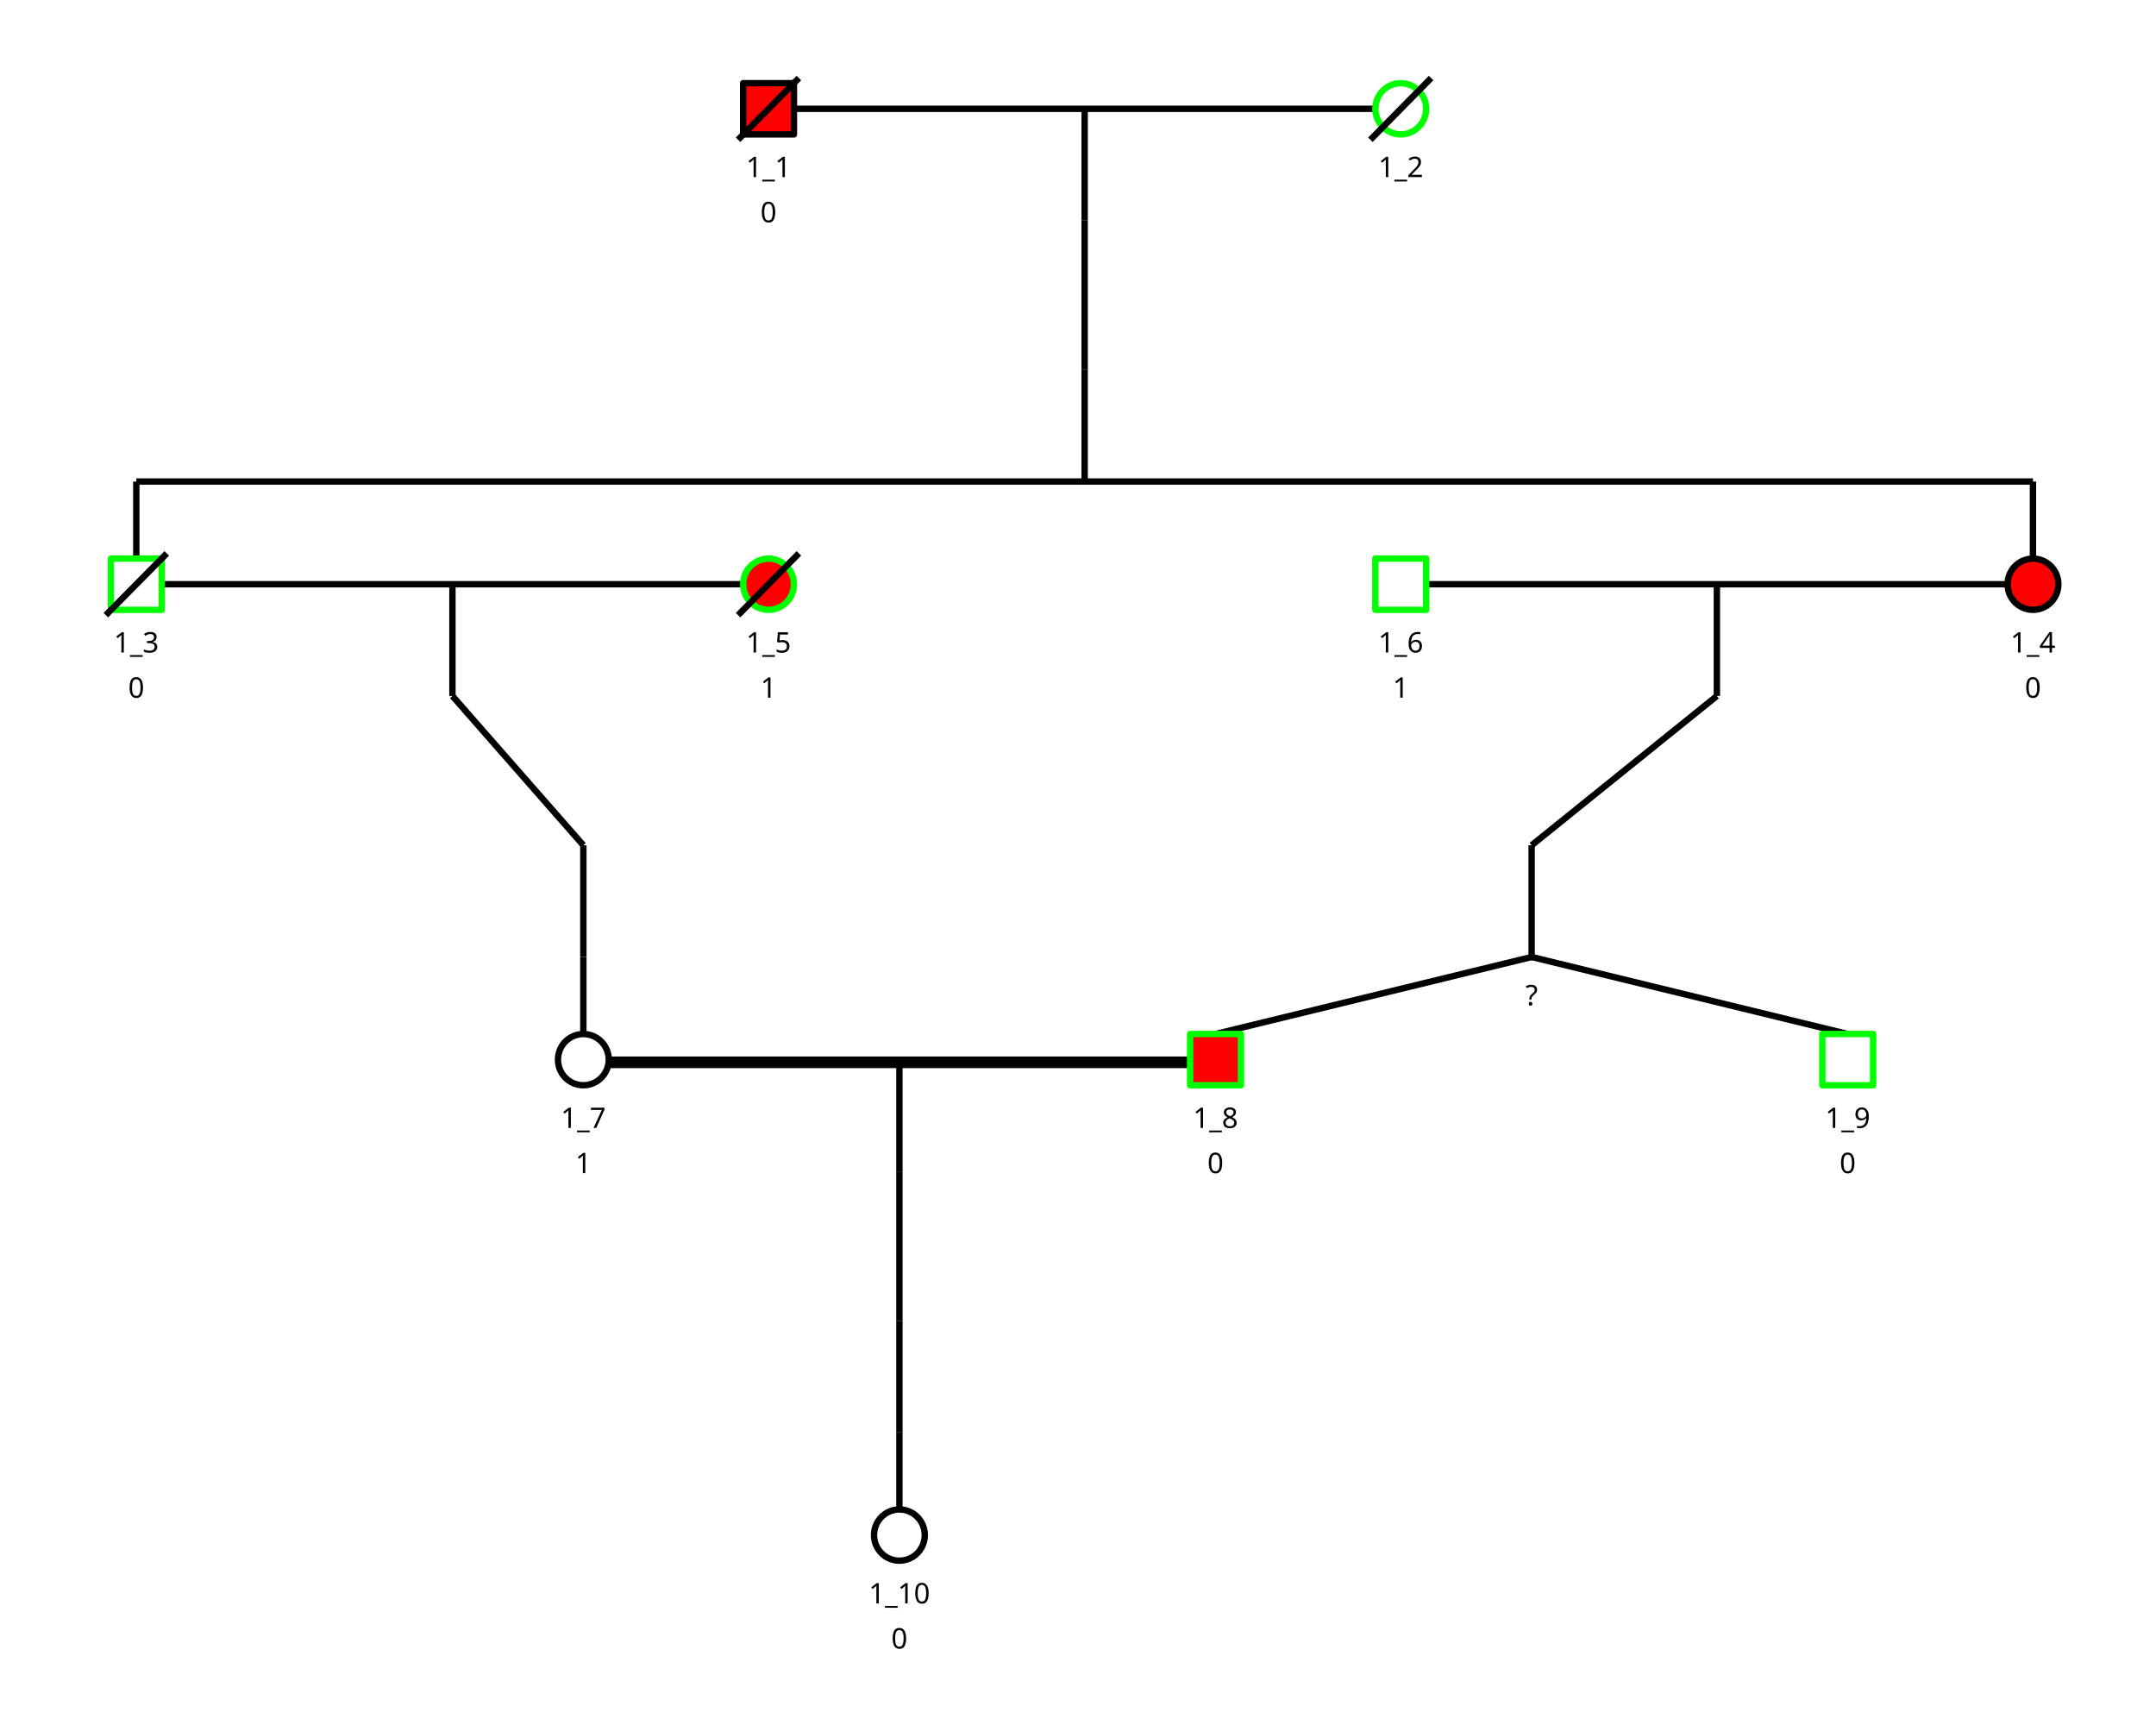
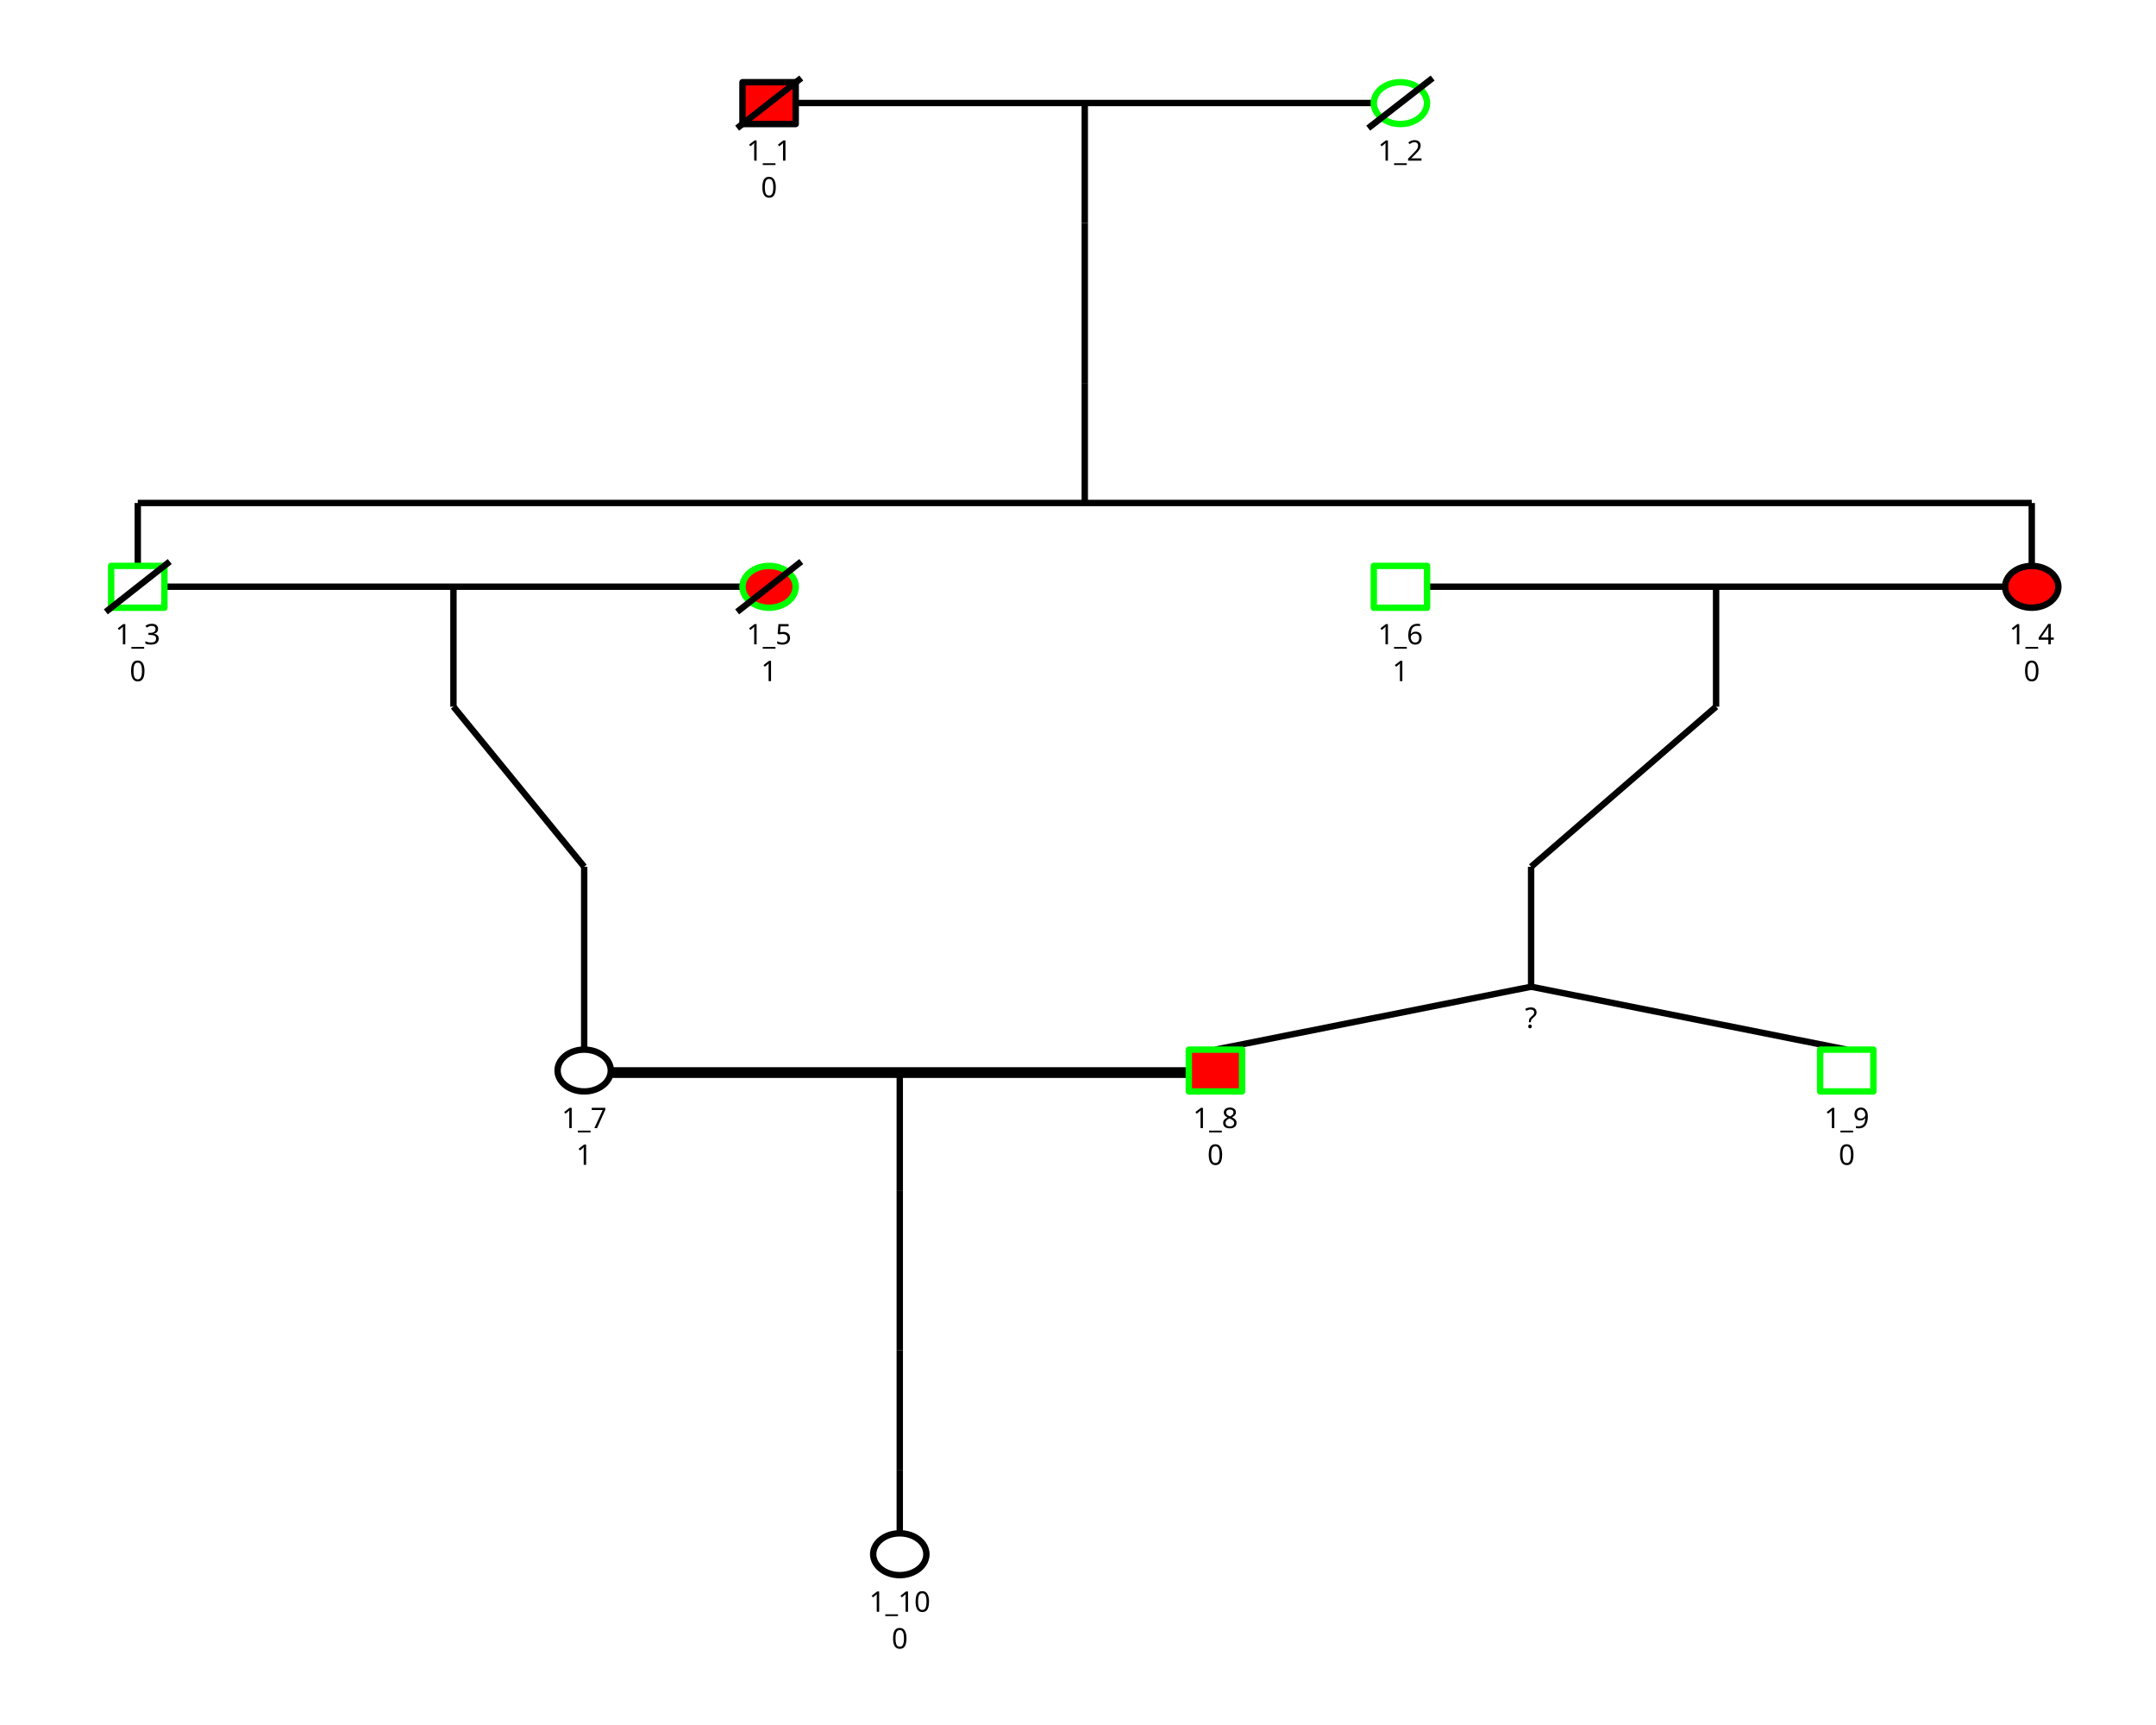
<svg xmlns="http://www.w3.org/2000/svg" class="svglite" data-engine-version="2.0" width="720.00pt" height="576.00pt" viewBox="0 0 720.00 576.00">
  <defs>
    <style type="text/css">
    .svglite line, .svglite polyline, .svglite polygon, .svglite path, .svglite rect, .svglite circle {
      fill: none;
      stroke: #000000;
      stroke-linecap: round;
      stroke-linejoin: round;
      stroke-miterlimit: 10.00;
    }
  </style>
  </defs>
  <rect width="100%" height="100%" style="stroke: none; fill: #FFFFFF;" />
  <defs>
    <clipPath id="cpMC4wMHw3MjAuMDB8MC4wMHw1NzYuMDA=">
      <rect x="0.00" y="0.00" width="720.00" height="576.00" />
    </clipPath>
  </defs>
  <g clip-path="url(#cpMC4wMHw3MjAuMDB8MC4wMHw1NzYuMDA=)">
    <rect x="0.00" y="0.00" width="720.00" height="576.00" style="stroke-width: 1.07; stroke: #FFFFFF; fill: #FFFFFF;" />
  </g>
  <defs>
    <clipPath id="cpMi43NHw3MjAuMDB8MC4wMHw1NzMuMjY=">
      <rect x="2.74" y="0.00" width="717.26" height="573.26" />
    </clipPath>
  </defs>
  <g clip-path="url(#cpMi43NHw3MjAuMDB8MC4wMHw1NzMuMjY=)">
    <rect x="2.74" y="0.00" width="717.26" height="573.26" style="stroke-width: 1.07; stroke: none;" />
-     <line x1="265.10" y1="36.34" x2="459.34" y2="36.34" style="stroke-width: 2.13; stroke-linecap: butt;" />
-     <line x1="54.01" y1="195.09" x2="248.17" y2="195.09" style="stroke-width: 2.13; stroke-linecap: butt;" />
-     <line x1="203.30" y1="353.85" x2="397.48" y2="353.85" style="stroke-width: 2.13; stroke-linecap: butt;" />
-     <line x1="476.23" y1="195.09" x2="670.47" y2="195.09" style="stroke-width: 2.13; stroke-linecap: butt;" />
-     <line x1="203.30" y1="355.59" x2="397.48" y2="355.59" style="stroke-width: 2.13; stroke-linecap: butt;" />
-     <line x1="45.52" y1="186.52" x2="45.52" y2="160.80" style="stroke-width: 2.13; stroke-linecap: butt;" />
-     <line x1="678.91" y1="186.52" x2="678.91" y2="160.80" style="stroke-width: 2.13; stroke-linecap: butt;" />
-     <line x1="45.52" y1="160.80" x2="678.91" y2="160.80" style="stroke-width: 2.13; stroke-linecap: butt;" />
-     <line x1="362.22" y1="160.80" x2="362.22" y2="123.50" style="stroke-width: 2.13; stroke-linecap: butt;" />
-     <line x1="362.22" y1="123.50" x2="362.22" y2="73.65" style="stroke-width: 2.13; stroke-linecap: butt;" />
-     <line x1="362.22" y1="73.65" x2="362.22" y2="36.34" style="stroke-width: 2.13; stroke-linecap: butt;" />
-     <line x1="194.81" y1="345.27" x2="194.81" y2="319.55" style="stroke-width: 2.13; stroke-linecap: butt;" />
-     <line x1="194.81" y1="319.55" x2="194.81" y2="319.55" style="stroke-width: 2.13; stroke-linecap: butt;" />
-     <line x1="194.81" y1="319.55" x2="194.81" y2="282.25" style="stroke-width: 2.13; stroke-linecap: butt;" />
-     <line x1="194.81" y1="282.25" x2="151.09" y2="232.40" style="stroke-width: 2.13; stroke-linecap: butt;" />
-     <line x1="151.09" y1="232.40" x2="151.09" y2="195.09" style="stroke-width: 2.13; stroke-linecap: butt;" />
-     <line x1="405.92" y1="345.27" x2="511.49" y2="319.55" style="stroke-width: 2.13; stroke-linecap: butt;" />
-     <line x1="617.05" y1="345.27" x2="511.49" y2="319.55" style="stroke-width: 2.13; stroke-linecap: butt;" />
-     <line x1="511.49" y1="319.55" x2="511.49" y2="319.55" style="stroke-width: 2.13; stroke-linecap: butt;" />
-     <line x1="511.49" y1="319.55" x2="511.49" y2="282.25" style="stroke-width: 2.13; stroke-linecap: butt;" />
-     <line x1="511.49" y1="282.25" x2="573.35" y2="232.40" style="stroke-width: 2.13; stroke-linecap: butt;" />
-     <line x1="573.35" y1="232.40" x2="573.35" y2="195.09" style="stroke-width: 2.13; stroke-linecap: butt;" />
-     <line x1="300.36" y1="504.02" x2="300.36" y2="478.31" style="stroke-width: 2.13; stroke-linecap: butt;" />
-     <line x1="300.36" y1="478.31" x2="300.36" y2="478.31" style="stroke-width: 2.13; stroke-linecap: butt;" />
-     <line x1="300.36" y1="478.31" x2="300.36" y2="441.00" style="stroke-width: 2.13; stroke-linecap: butt;" />
-     <line x1="300.36" y1="441.00" x2="300.36" y2="391.15" style="stroke-width: 2.13; stroke-linecap: butt;" />
-     <line x1="300.36" y1="391.15" x2="300.36" y2="353.85" style="stroke-width: 2.13; stroke-linecap: butt;" />
-     <polygon points="248.17,27.77 248.17,44.89 265.14,44.89 265.14,27.77 " style="stroke-width: 2.13; stroke-linecap: butt; fill: #FF0000;" />
-     <polygon points="37.04,186.52 37.04,203.64 54.01,203.64 54.01,186.52 " style="stroke-width: 2.13; stroke: #00FF00; stroke-linecap: butt; fill: #FFFFFF;" />
-     <polygon points="203.30,353.83 203.23,354.92 203.02,356.00 202.68,357.04 202.20,358.03 201.61,358.95 200.91,359.78 200.10,360.52 199.21,361.15 198.25,361.65 197.23,362.03 196.17,362.28 195.09,362.38 194.00,362.35 192.93,362.17 191.88,361.86 190.89,361.42 189.96,360.85 189.11,360.16 188.35,359.38 187.70,358.50 187.17,357.54 186.76,356.53 186.49,355.46 186.35,354.38 186.35,353.28 186.49,352.19 186.76,351.13 187.17,350.12 187.70,349.16 188.35,348.28 189.11,347.49 189.96,346.81 190.89,346.24 191.88,345.80 192.93,345.49 194.00,345.31 195.09,345.28 196.17,345.38 197.23,345.63 198.25,346.00 199.21,346.51 200.10,347.14 200.91,347.88 201.61,348.71 202.20,349.63 202.68,350.62 203.02,351.66 203.23,352.73 203.30,353.83 " style="stroke-width: 2.13; stroke-linecap: butt; fill: #FFFFFF;" />
-     <polygon points="308.84,512.58 308.77,513.67 308.56,514.75 308.22,515.79 307.75,516.78 307.16,517.70 306.45,518.53 305.65,519.27 304.76,519.90 303.79,520.40 302.77,520.78 301.71,521.03 300.63,521.13 299.54,521.10 298.47,520.92 297.43,520.61 296.43,520.17 295.50,519.60 294.65,518.91 293.90,518.13 293.25,517.25 292.71,516.29 292.31,515.28 292.03,514.22 291.89,513.13 291.89,512.03 292.03,510.94 292.31,509.88 292.71,508.87 293.25,507.91 293.90,507.03 294.65,506.25 295.50,505.56 296.43,504.99 297.43,504.55 298.47,504.24 299.54,504.06 300.63,504.03 301.71,504.13 302.77,504.38 303.79,504.76 304.76,505.26 305.65,505.89 306.45,506.63 307.16,507.46 307.75,508.38 308.22,509.37 308.56,510.41 308.77,511.49 308.84,512.58 " style="stroke-width: 2.13; stroke-linecap: butt; fill: #FFFFFF;" />
-     <polygon points="476.27,36.33 476.20,37.42 475.99,38.50 475.65,39.54 475.18,40.53 474.58,41.45 473.88,42.28 473.07,43.02 472.18,43.65 471.22,44.15 470.20,44.53 469.14,44.78 468.06,44.88 466.97,44.85 465.90,44.67 464.85,44.36 463.86,43.91 462.93,43.35 462.08,42.66 461.32,41.88 460.67,41.00 460.14,40.04 459.73,39.02 459.46,37.96 459.32,36.88 459.32,35.78 459.46,34.69 459.73,33.63 460.14,32.62 460.67,31.66 461.32,30.78 462.08,29.99 462.93,29.31 463.86,28.74 464.85,28.30 465.90,27.99 466.97,27.81 468.06,27.78 469.14,27.88 470.20,28.13 471.22,28.50 472.18,29.01 473.07,29.64 473.88,30.38 474.58,31.21 475.18,32.13 475.65,33.12 475.99,34.16 476.20,35.23 476.27,36.33 " style="stroke-width: 2.13; stroke: #00FF00; stroke-linecap: butt; fill: #FFFFFF;" />
-     <polygon points="265.14,195.08 265.07,196.17 264.86,197.25 264.52,198.29 264.05,199.28 263.45,200.20 262.75,201.03 261.94,201.77 261.05,202.40 260.09,202.90 259.07,203.28 258.01,203.53 256.93,203.63 255.84,203.60 254.77,203.42 253.72,203.11 252.73,202.67 251.80,202.10 250.95,201.41 250.19,200.63 249.54,199.75 249.01,198.79 248.60,197.78 248.33,196.71 248.19,195.63 248.19,194.53 248.33,193.44 248.60,192.38 249.01,191.37 249.54,190.41 250.19,189.53 250.95,188.74 251.80,188.06 252.73,187.49 253.72,187.05 254.77,186.74 255.84,186.56 256.93,186.53 258.01,186.63 259.07,186.88 260.09,187.25 261.05,187.76 261.94,188.39 262.75,189.13 263.45,189.96 264.05,190.88 264.52,191.87 264.86,192.91 265.07,193.98 265.14,195.08 " style="stroke-width: 2.13; stroke: #00FF00; stroke-linecap: butt; fill: #FF0000;" />
-     <polygon points="397.44,345.27 397.44,362.39 414.41,362.39 414.41,345.27 " style="stroke-width: 2.13; stroke: #00FF00; stroke-linecap: butt; fill: #FF0000;" />
-     <polygon points="459.30,186.52 459.30,203.64 476.27,203.64 476.27,186.52 " style="stroke-width: 2.13; stroke: #00FF00; stroke-linecap: butt; fill: #FFFFFF;" />
-     <polygon points="608.57,345.27 608.57,362.39 625.54,362.39 625.54,345.27 " style="stroke-width: 2.13; stroke: #00FF00; stroke-linecap: butt; fill: #FFFFFF;" />
-     <polygon points="687.40,195.08 687.33,196.17 687.12,197.25 686.78,198.29 686.31,199.28 685.71,200.20 685.01,201.03 684.20,201.77 683.31,202.40 682.35,202.90 681.33,203.28 680.27,203.53 679.19,203.63 678.10,203.60 677.03,203.42 675.98,203.11 674.99,202.67 674.06,202.10 673.21,201.41 672.45,200.63 671.80,199.75 671.27,198.79 670.86,197.78 670.59,196.71 670.45,195.63 670.45,194.53 670.59,193.44 670.86,192.38 671.27,191.37 671.80,190.41 672.45,189.53 673.21,188.74 674.06,188.06 674.99,187.49 675.98,187.05 677.03,186.74 678.10,186.56 679.19,186.53 680.27,186.63 681.33,186.88 682.35,187.25 683.31,187.76 684.20,188.39 685.01,189.13 685.71,189.96 686.31,190.88 686.78,191.87 687.12,192.91 687.33,193.98 687.40,195.08 " style="stroke-width: 2.13; stroke-linecap: butt; fill: #FF0000;" />
-     <line x1="246.48" y1="46.66" x2="266.79" y2="26.06" style="stroke-width: 2.13; stroke-linecap: butt;" />
-     <line x1="35.34" y1="205.41" x2="55.70" y2="184.78" style="stroke-width: 2.13; stroke-linecap: butt;" />
-     <line x1="457.65" y1="46.66" x2="477.92" y2="26.06" style="stroke-width: 2.13; stroke-linecap: butt;" />
-     <line x1="246.48" y1="205.41" x2="266.79" y2="184.78" style="stroke-width: 2.13; stroke-linecap: butt;" />
-     <text x="256.65" y="59.13" text-anchor="middle" style="font-size: 9.48px; font-family: sans;" textLength="15.83px" lengthAdjust="spacingAndGlyphs">1_1</text>
-     <text x="45.52" y="217.88" text-anchor="middle" style="font-size: 9.48px; font-family: sans;" textLength="15.83px" lengthAdjust="spacingAndGlyphs">1_3</text>
-     <text x="194.81" y="376.63" text-anchor="middle" style="font-size: 9.48px; font-family: sans;" textLength="15.83px" lengthAdjust="spacingAndGlyphs">1_7</text>
-     <text x="300.36" y="535.39" text-anchor="middle" style="font-size: 9.48px; font-family: sans;" textLength="21.10px" lengthAdjust="spacingAndGlyphs">1_10</text>
-     <text x="467.78" y="59.13" text-anchor="middle" style="font-size: 9.48px; font-family: sans;" textLength="15.83px" lengthAdjust="spacingAndGlyphs">1_2</text>
-     <text x="256.65" y="217.88" text-anchor="middle" style="font-size: 9.48px; font-family: sans;" textLength="15.83px" lengthAdjust="spacingAndGlyphs">1_5</text>
-     <text x="405.92" y="376.63" text-anchor="middle" style="font-size: 9.48px; font-family: sans;" textLength="15.83px" lengthAdjust="spacingAndGlyphs">1_8</text>
-     <text x="467.78" y="217.88" text-anchor="middle" style="font-size: 9.48px; font-family: sans;" textLength="15.83px" lengthAdjust="spacingAndGlyphs">1_6</text>
-     <text x="617.05" y="376.63" text-anchor="middle" style="font-size: 9.48px; font-family: sans;" textLength="15.83px" lengthAdjust="spacingAndGlyphs">1_9</text>
-     <text x="678.91" y="217.88" text-anchor="middle" style="font-size: 9.48px; font-family: sans;" textLength="15.83px" lengthAdjust="spacingAndGlyphs">1_4</text>
-     <text x="256.65" y="74.22" text-anchor="middle" style="font-size: 9.48px; font-family: sans;" textLength="5.28px" lengthAdjust="spacingAndGlyphs">0</text>
-     <text x="45.52" y="232.97" text-anchor="middle" style="font-size: 9.48px; font-family: sans;" textLength="5.28px" lengthAdjust="spacingAndGlyphs">0</text>
-     <text x="194.81" y="391.72" text-anchor="middle" style="font-size: 9.48px; font-family: sans;" textLength="5.28px" lengthAdjust="spacingAndGlyphs">1</text>
-     <text x="300.36" y="550.47" text-anchor="middle" style="font-size: 9.48px; font-family: sans;" textLength="5.28px" lengthAdjust="spacingAndGlyphs">0</text>
-     <text x="256.65" y="232.97" text-anchor="middle" style="font-size: 9.48px; font-family: sans;" textLength="5.28px" lengthAdjust="spacingAndGlyphs">1</text>
-     <text x="405.92" y="391.72" text-anchor="middle" style="font-size: 9.48px; font-family: sans;" textLength="5.28px" lengthAdjust="spacingAndGlyphs">0</text>
-     <text x="467.78" y="232.97" text-anchor="middle" style="font-size: 9.48px; font-family: sans;" textLength="5.28px" lengthAdjust="spacingAndGlyphs">1</text>
-     <text x="617.05" y="391.72" text-anchor="middle" style="font-size: 9.48px; font-family: sans;" textLength="5.28px" lengthAdjust="spacingAndGlyphs">0</text>
-     <text x="678.91" y="232.97" text-anchor="middle" style="font-size: 9.48px; font-family: sans;" textLength="5.28px" lengthAdjust="spacingAndGlyphs">0</text>
-     <text x="511.49" y="335.68" text-anchor="middle" style="font-size: 9.48px; font-family: sans;" textLength="5.28px" lengthAdjust="spacingAndGlyphs">?</text>
+     <line x1="265.70" y1="34.39" x2="458.82" y2="34.39" style="stroke-width: 2.13; stroke-linecap: butt;" />
+     <line x1="54.90" y1="195.91" x2="247.95" y2="195.91" style="stroke-width: 2.13; stroke-linecap: butt;" />
+     <line x1="203.99" y1="357.42" x2="397.05" y2="357.42" style="stroke-width: 2.13; stroke-linecap: butt;" />
+     <line x1="476.53" y1="195.91" x2="669.65" y2="195.91" style="stroke-width: 2.13; stroke-linecap: butt;" />
+     <line x1="203.99" y1="358.88" x2="397.05" y2="358.88" style="stroke-width: 2.13; stroke-linecap: butt;" />
+     <line x1="46.01" y1="188.96" x2="46.01" y2="167.96" style="stroke-width: 2.13; stroke-linecap: butt;" />
+     <line x1="678.51" y1="188.96" x2="678.51" y2="167.96" style="stroke-width: 2.13; stroke-linecap: butt;" />
+     <line x1="46.01" y1="167.96" x2="678.51" y2="167.96" style="stroke-width: 2.13; stroke-linecap: butt;" />
+     <line x1="362.26" y1="167.96" x2="362.26" y2="127.91" style="stroke-width: 2.13; stroke-linecap: butt;" />
+     <line x1="362.26" y1="127.91" x2="362.26" y2="74.45" style="stroke-width: 2.13; stroke-linecap: butt;" />
+     <line x1="362.26" y1="74.45" x2="362.26" y2="34.39" style="stroke-width: 2.13; stroke-linecap: butt;" />
+     <line x1="195.09" y1="350.48" x2="195.09" y2="329.48" style="stroke-width: 2.13; stroke-linecap: butt;" />
+     <line x1="195.09" y1="329.48" x2="195.09" y2="329.48" style="stroke-width: 2.13; stroke-linecap: butt;" />
+     <line x1="195.09" y1="329.48" x2="195.09" y2="289.42" style="stroke-width: 2.13; stroke-linecap: butt;" />
+     <line x1="195.09" y1="289.42" x2="151.43" y2="235.96" style="stroke-width: 2.13; stroke-linecap: butt;" />
+     <line x1="151.43" y1="235.96" x2="151.43" y2="195.91" style="stroke-width: 2.13; stroke-linecap: butt;" />
+     <line x1="405.90" y1="350.48" x2="511.32" y2="329.48" style="stroke-width: 2.13; stroke-linecap: butt;" />
+     <line x1="616.73" y1="350.48" x2="511.32" y2="329.48" style="stroke-width: 2.13; stroke-linecap: butt;" />
+     <line x1="511.32" y1="329.48" x2="511.32" y2="329.48" style="stroke-width: 2.13; stroke-linecap: butt;" />
+     <line x1="511.32" y1="329.48" x2="511.32" y2="289.42" style="stroke-width: 2.13; stroke-linecap: butt;" />
+     <line x1="511.32" y1="289.42" x2="573.09" y2="235.96" style="stroke-width: 2.13; stroke-linecap: butt;" />
+     <line x1="573.09" y1="235.96" x2="573.09" y2="195.91" style="stroke-width: 2.13; stroke-linecap: butt;" />
+     <line x1="300.48" y1="511.99" x2="300.48" y2="491.00" style="stroke-width: 2.13; stroke-linecap: butt;" />
+     <line x1="300.48" y1="491.00" x2="300.48" y2="491.00" style="stroke-width: 2.13; stroke-linecap: butt;" />
+     <line x1="300.48" y1="491.00" x2="300.48" y2="450.94" style="stroke-width: 2.13; stroke-linecap: butt;" />
+     <line x1="300.48" y1="450.94" x2="300.48" y2="397.48" style="stroke-width: 2.13; stroke-linecap: butt;" />
+     <line x1="300.48" y1="397.48" x2="300.48" y2="357.42" style="stroke-width: 2.13; stroke-linecap: butt;" />
+     <polygon points="247.95,27.45 247.95,41.42 265.73,41.42 265.73,27.45 " style="stroke-width: 2.13; stroke-linecap: butt; fill: #FF0000;" />
+     <polygon points="37.12,188.96 37.12,202.93 54.90,202.93 54.90,188.96 " style="stroke-width: 2.13; stroke: #00FF00; stroke-linecap: butt; fill: #FFFFFF;" />
+     <polygon points="203.98,357.46 203.91,358.36 203.69,359.23 203.33,360.08 202.84,360.89 202.22,361.64 201.48,362.32 200.63,362.92 199.70,363.43 198.69,363.85 197.62,364.16 196.51,364.36 195.37,364.44 194.24,364.41 193.11,364.27 192.02,364.02 190.98,363.65 190.00,363.19 189.11,362.63 188.32,361.99 187.64,361.27 187.08,360.49 186.65,359.66 186.36,358.80 186.22,357.91 186.22,357.01 186.36,356.13 186.65,355.26 187.08,354.43 187.64,353.65 188.32,352.93 189.11,352.29 190.00,351.73 190.98,351.27 192.02,350.91 193.11,350.65 194.24,350.51 195.37,350.48 196.51,350.57 197.62,350.77 198.69,351.07 199.70,351.49 200.63,352.00 201.48,352.60 202.22,353.28 202.84,354.03 203.33,354.84 203.69,355.69 203.91,356.57 203.98,357.46 " style="stroke-width: 2.13; stroke-linecap: butt; fill: #FFFFFF;" />
+     <polygon points="309.38,518.98 309.30,519.87 309.08,520.75 308.73,521.60 308.23,522.40 307.61,523.16 306.87,523.84 306.03,524.44 305.09,524.95 304.08,525.36 303.01,525.67 301.90,525.87 300.77,525.96 299.63,525.93 298.51,525.79 297.41,525.53 296.37,525.17 295.40,524.71 294.51,524.15 293.71,523.51 293.03,522.79 292.47,522.01 292.05,521.18 291.76,520.31 291.61,519.42 291.61,518.53 291.76,517.64 292.05,516.78 292.47,515.95 293.03,515.17 293.71,514.45 294.51,513.81 295.40,513.25 296.37,512.78 297.41,512.42 298.51,512.17 299.63,512.02 300.77,512.00 301.90,512.08 303.01,512.28 304.08,512.59 305.09,513.00 306.03,513.52 306.87,514.12 307.61,514.80 308.23,515.55 308.73,516.36 309.08,517.21 309.30,518.08 309.38,518.98 " style="stroke-width: 2.13; stroke-linecap: butt; fill: #FFFFFF;" />
+     <polygon points="476.57,34.43 476.49,35.32 476.27,36.20 475.92,37.05 475.42,37.86 474.80,38.61 474.06,39.29 473.22,39.89 472.28,40.40 471.27,40.82 470.20,41.13 469.09,41.33 467.96,41.41 466.82,41.38 465.70,41.24 464.60,40.99 463.56,40.62 462.59,40.16 461.70,39.60 460.90,38.96 460.22,38.24 459.66,37.46 459.24,36.63 458.95,35.77 458.80,34.88 458.80,33.98 458.95,33.10 459.24,32.23 459.66,31.40 460.22,30.62 460.90,29.90 461.70,29.26 462.59,28.70 463.56,28.24 464.60,27.88 465.70,27.62 466.82,27.48 467.96,27.45 469.09,27.54 470.20,27.74 471.27,28.04 472.28,28.46 473.22,28.97 474.06,29.57 474.80,30.25 475.42,31.00 475.92,31.81 476.27,32.66 476.49,33.54 476.57,34.43 " style="stroke-width: 2.13; stroke: #00FF00; stroke-linecap: butt; fill: #FFFFFF;" />
+     <polygon points="265.73,195.95 265.66,196.84 265.44,197.72 265.08,198.57 264.59,199.37 263.97,200.12 263.23,200.81 262.39,201.41 261.45,201.92 260.44,202.33 259.37,202.64 258.26,202.84 257.13,202.93 255.99,202.90 254.86,202.76 253.77,202.50 252.73,202.14 251.76,201.68 250.87,201.12 250.07,200.47 249.39,199.76 248.83,198.98 248.40,198.15 248.12,197.28 247.97,196.39 247.97,195.50 248.12,194.61 248.40,193.75 248.83,192.92 249.39,192.14 250.07,191.42 250.87,190.78 251.76,190.22 252.73,189.75 253.77,189.39 254.86,189.14 255.99,188.99 257.13,188.97 258.26,189.05 259.37,189.25 260.44,189.56 261.45,189.97 262.39,190.49 263.23,191.09 263.97,191.77 264.59,192.52 265.08,193.33 265.44,194.17 265.66,195.05 265.73,195.95 " style="stroke-width: 2.13; stroke: #00FF00; stroke-linecap: butt; fill: #FF0000;" />
+     <polygon points="397.01,350.48 397.01,364.45 414.79,364.45 414.79,350.48 " style="stroke-width: 2.13; stroke: #00FF00; stroke-linecap: butt; fill: #FF0000;" />
+     <polygon points="458.78,188.96 458.78,202.93 476.57,202.93 476.57,188.96 " style="stroke-width: 2.13; stroke: #00FF00; stroke-linecap: butt; fill: #FFFFFF;" />
+     <polygon points="607.84,350.48 607.84,364.45 625.62,364.45 625.62,350.48 " style="stroke-width: 2.13; stroke: #00FF00; stroke-linecap: butt; fill: #FFFFFF;" />
+     <polygon points="687.40,195.95 687.32,196.84 687.11,197.72 686.75,198.57 686.25,199.37 685.63,200.12 684.89,200.81 684.05,201.41 683.12,201.92 682.11,202.33 681.04,202.64 679.93,202.84 678.79,202.93 677.65,202.90 676.53,202.76 675.44,202.50 674.39,202.14 673.42,201.68 672.53,201.12 671.74,200.47 671.06,199.76 670.50,198.98 670.07,198.15 669.78,197.28 669.63,196.39 669.63,195.50 669.78,194.61 670.07,193.75 670.50,192.92 671.06,192.14 671.74,191.42 672.53,190.78 673.42,190.22 674.39,189.75 675.44,189.39 676.53,189.14 677.65,188.99 678.79,188.97 679.93,189.05 681.04,189.25 682.11,189.56 683.12,189.97 684.05,190.49 684.89,191.09 685.63,191.77 686.25,192.52 686.75,193.33 687.11,194.17 687.32,195.05 687.40,195.95 " style="stroke-width: 2.13; stroke-linecap: butt; fill: #FF0000;" />
+     <line x1="246.17" y1="42.79" x2="267.59" y2="26.06" style="stroke-width: 2.13; stroke-linecap: butt;" />
+     <line x1="35.34" y1="204.31" x2="56.68" y2="187.51" style="stroke-width: 2.13; stroke-linecap: butt;" />
+     <line x1="456.92" y1="42.79" x2="478.43" y2="26.06" style="stroke-width: 2.13; stroke-linecap: butt;" />
+     <line x1="246.17" y1="204.31" x2="267.59" y2="187.51" style="stroke-width: 2.13; stroke-linecap: butt;" />
+     <text x="256.84" y="53.65" text-anchor="middle" style="font-size: 9.48px; font-family: sans;" textLength="15.83px" lengthAdjust="spacingAndGlyphs">1_1</text>
+     <text x="46.01" y="215.16" text-anchor="middle" style="font-size: 9.48px; font-family: sans;" textLength="15.83px" lengthAdjust="spacingAndGlyphs">1_3</text>
+     <text x="195.09" y="376.68" text-anchor="middle" style="font-size: 9.48px; font-family: sans;" textLength="15.83px" lengthAdjust="spacingAndGlyphs">1_7</text>
+     <text x="300.48" y="538.19" text-anchor="middle" style="font-size: 9.48px; font-family: sans;" textLength="21.10px" lengthAdjust="spacingAndGlyphs">1_10</text>
+     <text x="467.67" y="53.65" text-anchor="middle" style="font-size: 9.48px; font-family: sans;" textLength="15.83px" lengthAdjust="spacingAndGlyphs">1_2</text>
+     <text x="256.84" y="215.16" text-anchor="middle" style="font-size: 9.48px; font-family: sans;" textLength="15.83px" lengthAdjust="spacingAndGlyphs">1_5</text>
+     <text x="405.90" y="376.68" text-anchor="middle" style="font-size: 9.48px; font-family: sans;" textLength="15.83px" lengthAdjust="spacingAndGlyphs">1_8</text>
+     <text x="467.67" y="215.16" text-anchor="middle" style="font-size: 9.48px; font-family: sans;" textLength="15.83px" lengthAdjust="spacingAndGlyphs">1_6</text>
+     <text x="616.73" y="376.68" text-anchor="middle" style="font-size: 9.48px; font-family: sans;" textLength="15.83px" lengthAdjust="spacingAndGlyphs">1_9</text>
+     <text x="678.51" y="215.16" text-anchor="middle" style="font-size: 9.48px; font-family: sans;" textLength="15.83px" lengthAdjust="spacingAndGlyphs">1_4</text>
+     <text x="256.84" y="65.92" text-anchor="middle" style="font-size: 9.48px; font-family: sans;" textLength="5.28px" lengthAdjust="spacingAndGlyphs">0</text>
+     <text x="46.01" y="227.44" text-anchor="middle" style="font-size: 9.48px; font-family: sans;" textLength="5.28px" lengthAdjust="spacingAndGlyphs">0</text>
+     <text x="195.09" y="388.95" text-anchor="middle" style="font-size: 9.48px; font-family: sans;" textLength="5.28px" lengthAdjust="spacingAndGlyphs">1</text>
+     <text x="300.48" y="550.47" text-anchor="middle" style="font-size: 9.48px; font-family: sans;" textLength="5.28px" lengthAdjust="spacingAndGlyphs">0</text>
+     <text x="256.84" y="227.44" text-anchor="middle" style="font-size: 9.48px; font-family: sans;" textLength="5.28px" lengthAdjust="spacingAndGlyphs">1</text>
+     <text x="405.90" y="388.95" text-anchor="middle" style="font-size: 9.48px; font-family: sans;" textLength="5.28px" lengthAdjust="spacingAndGlyphs">0</text>
+     <text x="467.67" y="227.44" text-anchor="middle" style="font-size: 9.48px; font-family: sans;" textLength="5.28px" lengthAdjust="spacingAndGlyphs">1</text>
+     <text x="616.73" y="388.95" text-anchor="middle" style="font-size: 9.48px; font-family: sans;" textLength="5.28px" lengthAdjust="spacingAndGlyphs">0</text>
+     <text x="678.51" y="227.44" text-anchor="middle" style="font-size: 9.48px; font-family: sans;" textLength="5.28px" lengthAdjust="spacingAndGlyphs">0</text>
+     <text x="511.32" y="343.24" text-anchor="middle" style="font-size: 9.48px; font-family: sans;" textLength="5.28px" lengthAdjust="spacingAndGlyphs">?</text>
  </g>
  <g clip-path="url(#cpMC4wMHw3MjAuMDB8MC4wMHw1NzYuMDA=)">
</g>
</svg>
